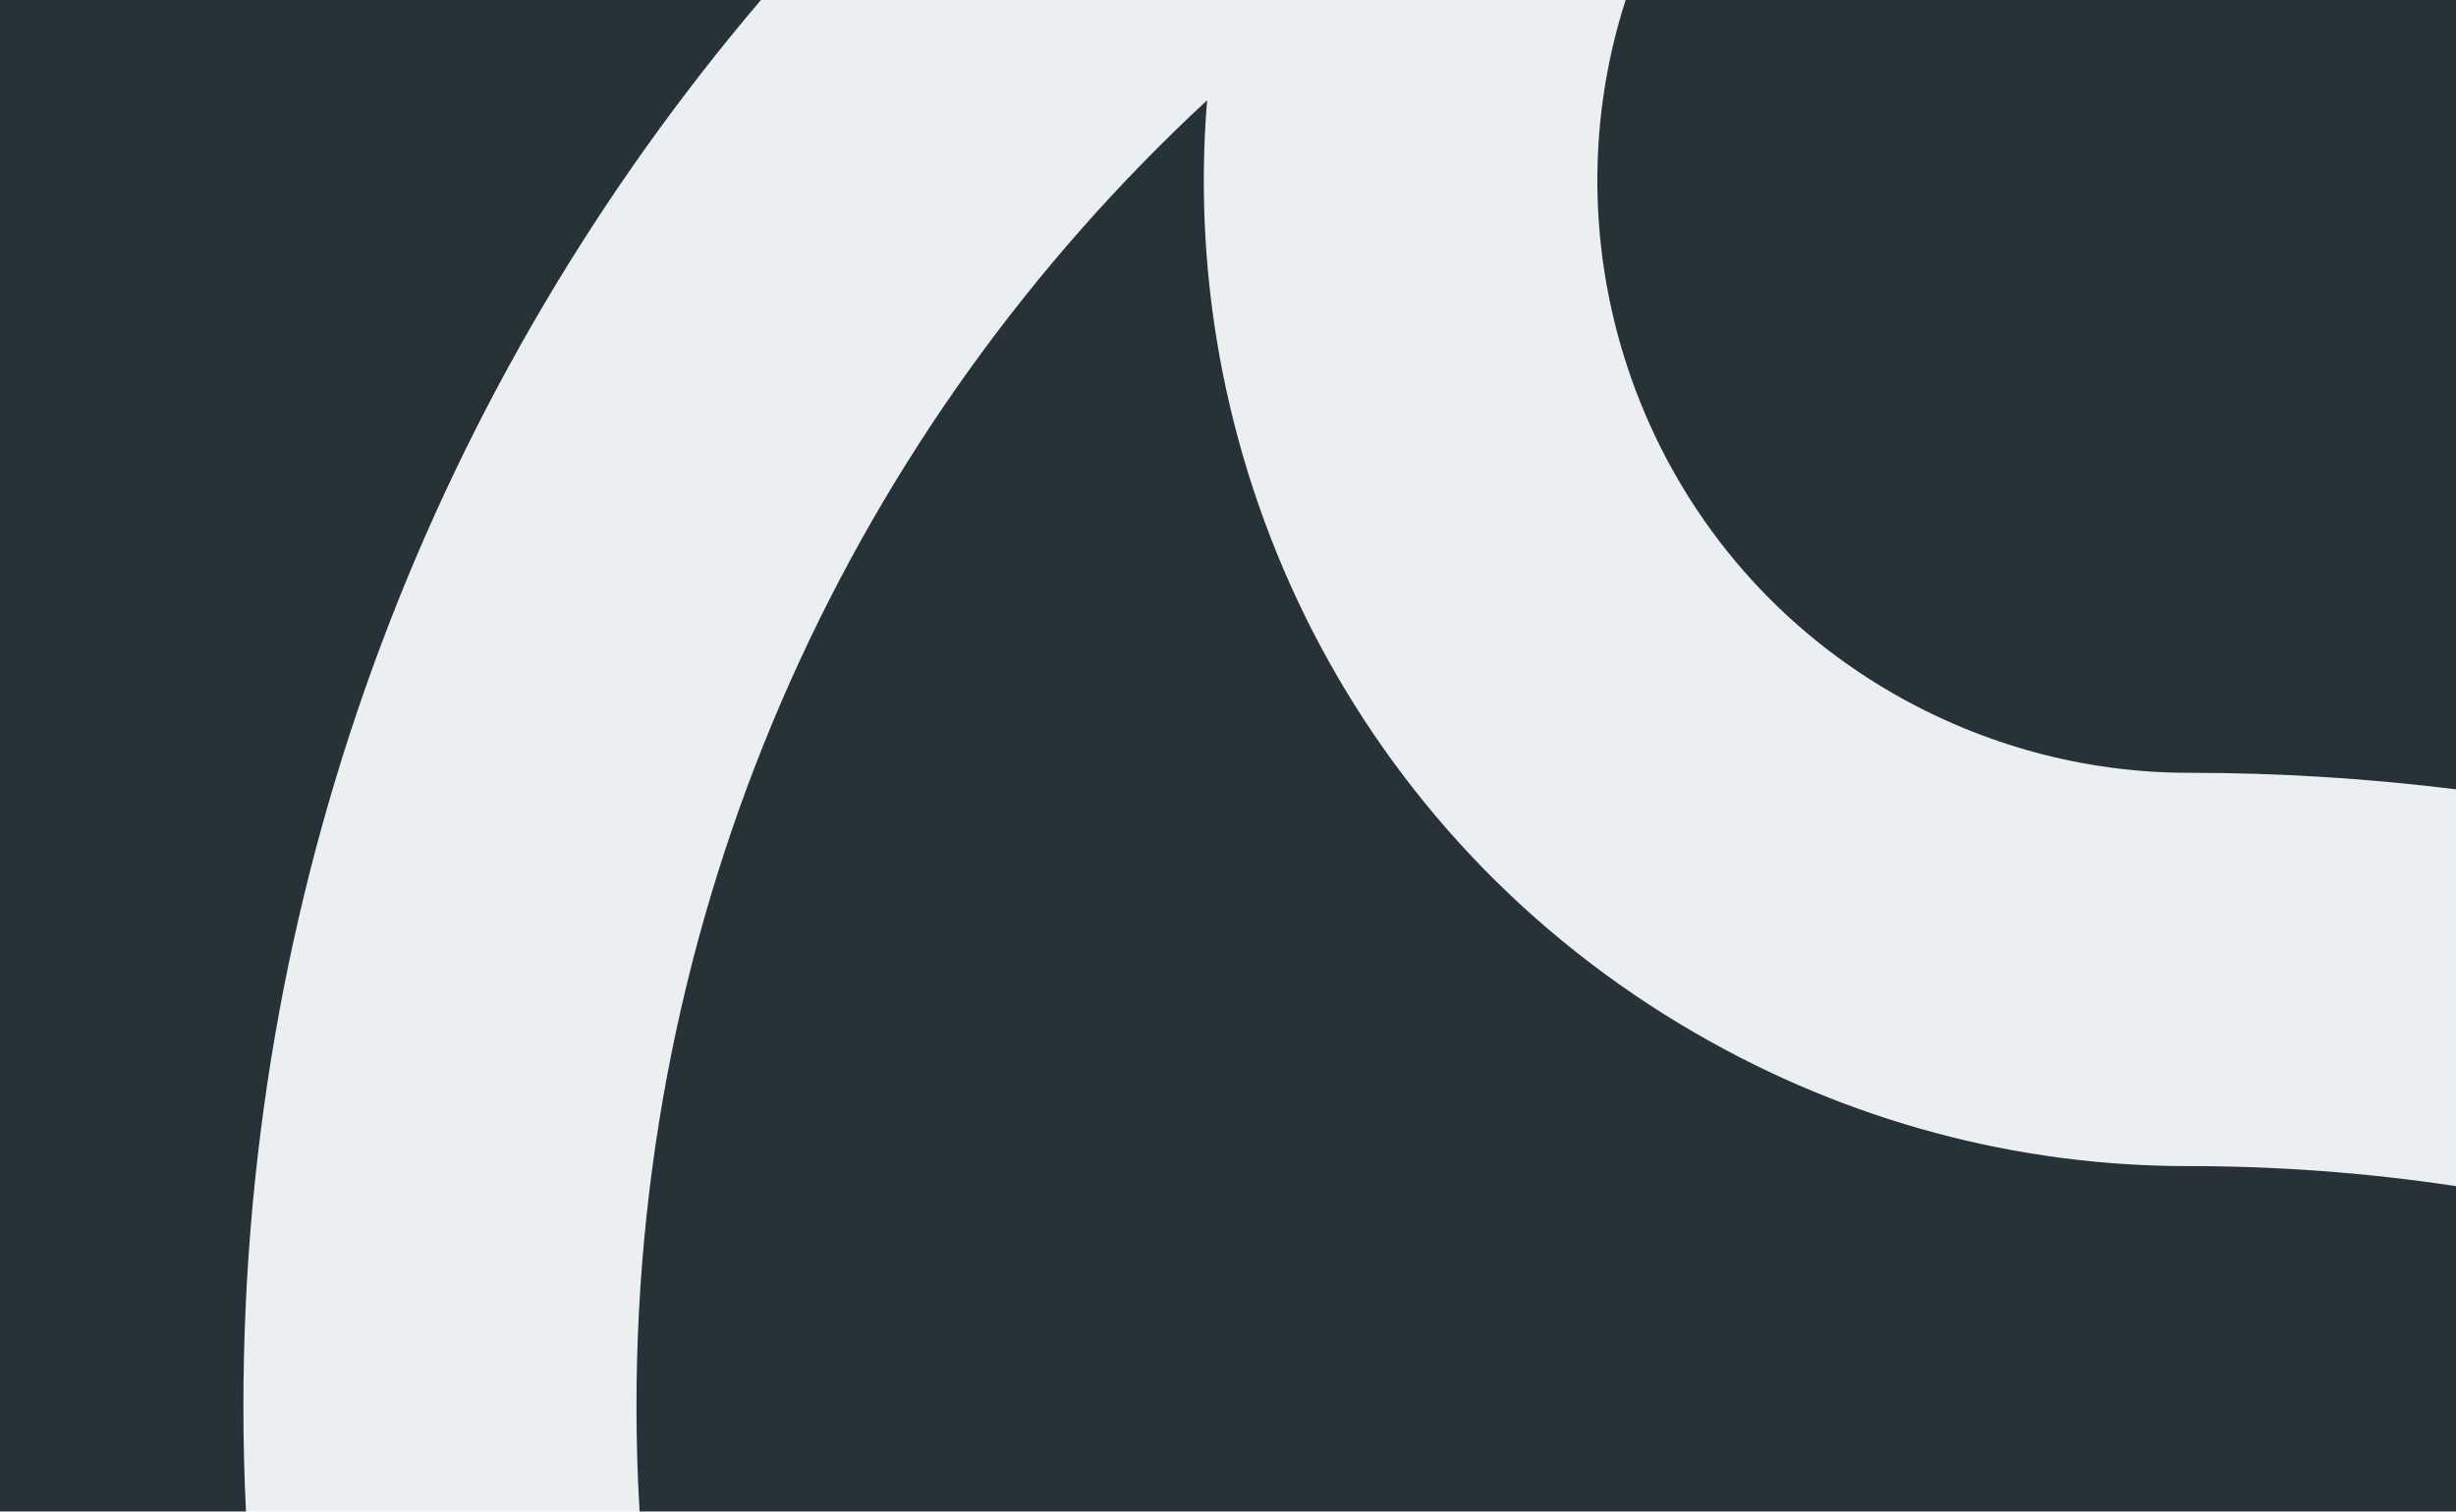
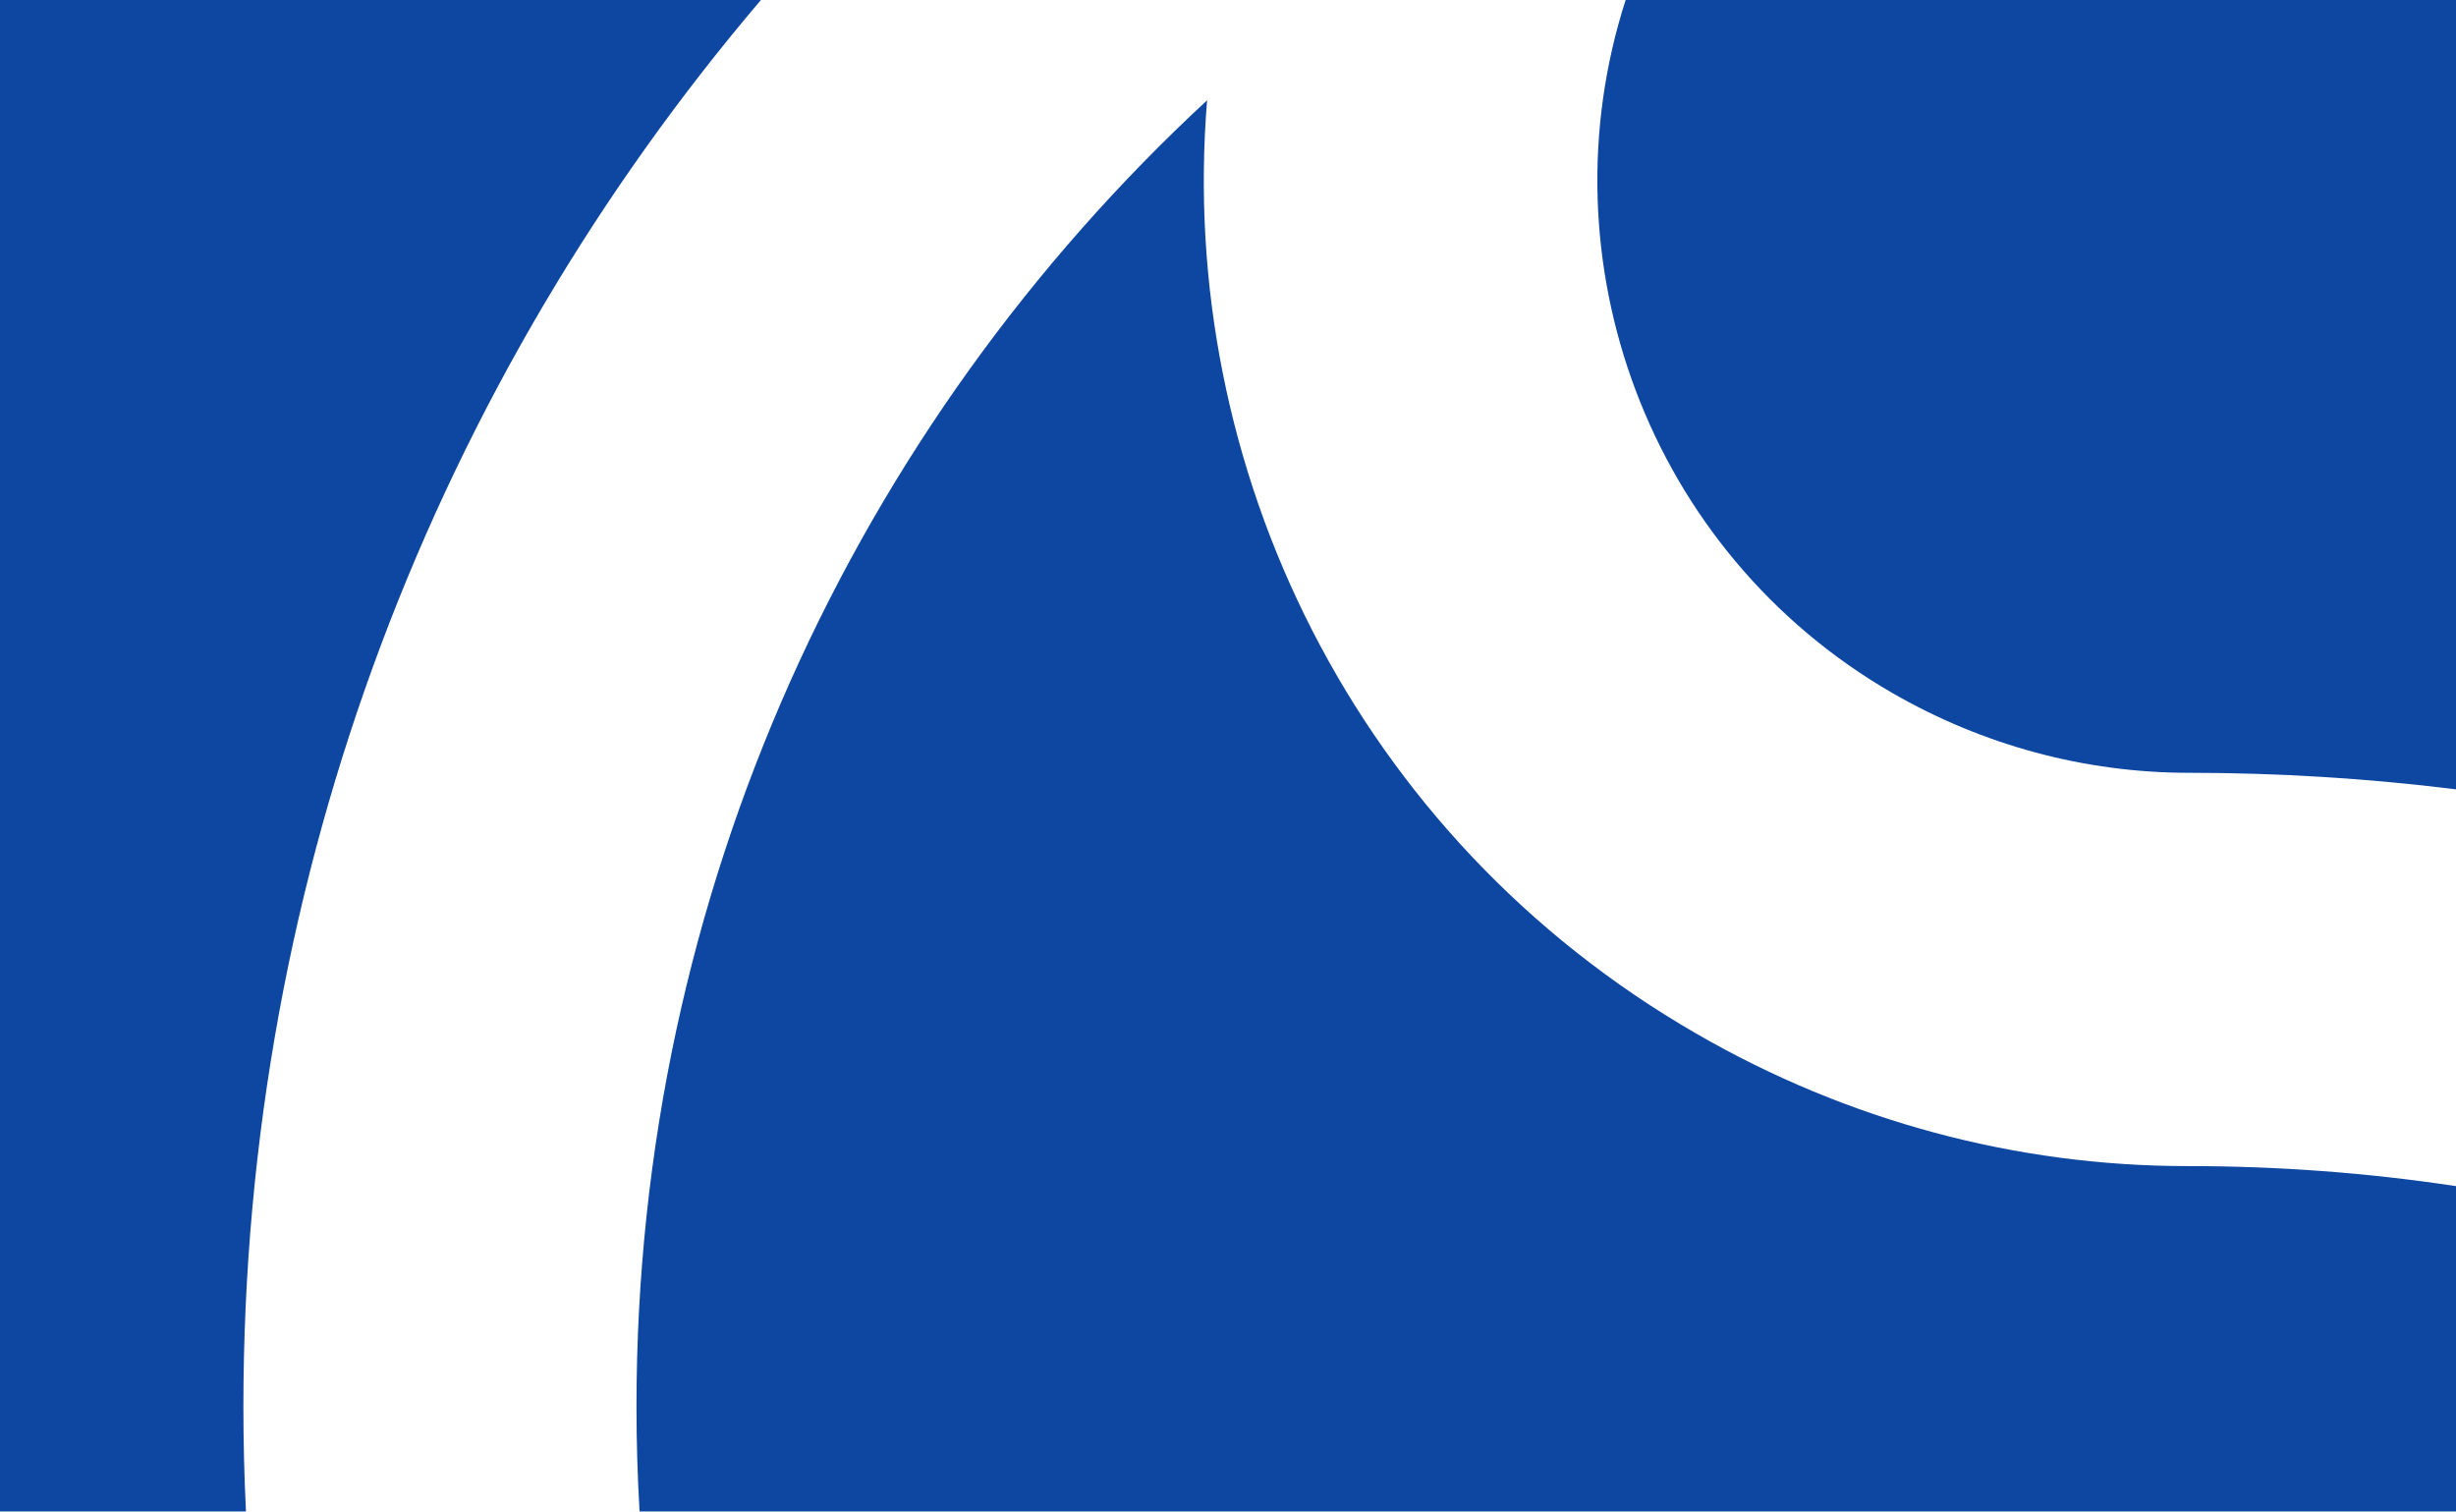
<svg xmlns="http://www.w3.org/2000/svg" fill="none" height="120" viewBox="0 0 195 120" width="195">
-   <path d="m0 0h195v120h-195z" fill="#eceff1" />
-   <g fill="#263238">
+   <clipPath id="a">
+     <path d="m0 0h195v120h-195z" />
+   </clipPath>
+   <g clip-path="url(#a)" fill="#0d47a1">
    <path d="m60.415 0h-60.415v120h19.529c-.136-2.777-.204-5.56-.204-8.347 0-42.541 15.473-81.537 41.09-111.653z" />
    <path d="m195 94.17v25.83h-144.22c-.163-2.761-.245-5.544-.245-8.347 0-40.982 17.443-77.882 45.307-103.694-2.406 29.171 11.775 58.481 38.818 74.09 12.087 6.993 25.521 10.53 38.985 10.53 7.113-.004 14.251.519 21.355 1.591z" />
    <path d="m129.073 0h65.927v62.667c-7.017-.871-14.101-1.312-21.21-1.312-8.269 0-16.348-2.189-23.547-6.338-19.456-11.247-27.805-34.437-21.17-55.018z" />
  </g>
</svg>
